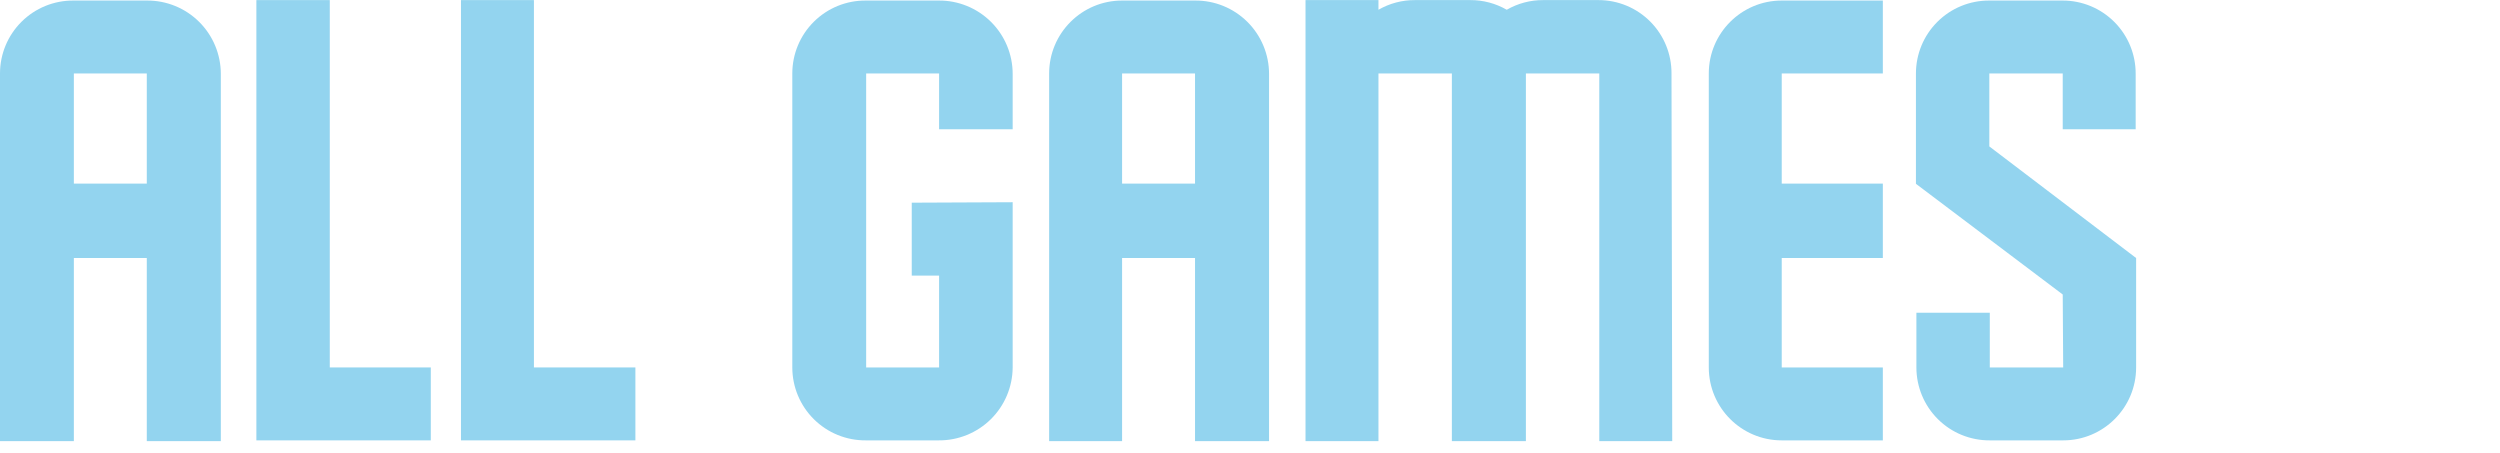
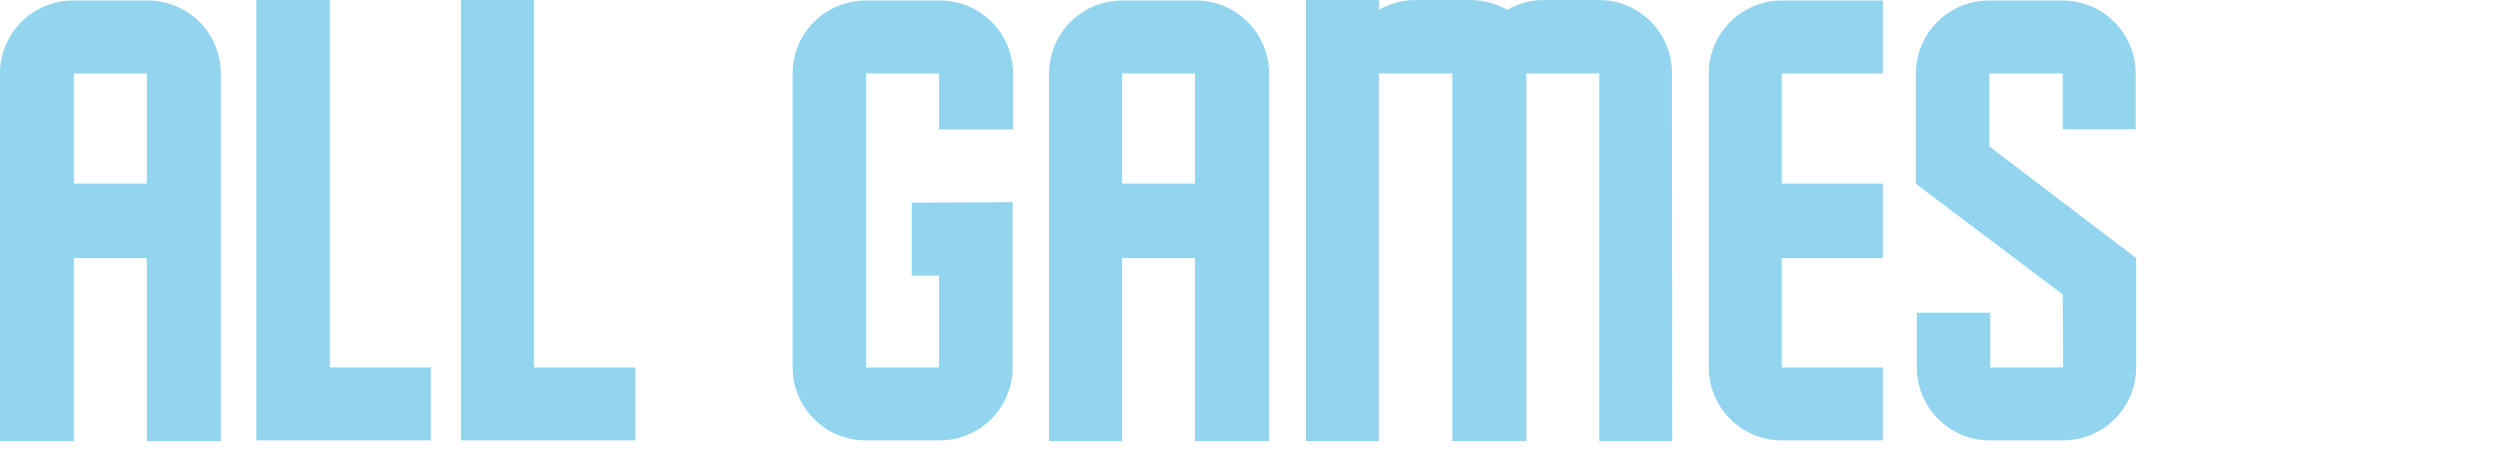
<svg xmlns="http://www.w3.org/2000/svg" id="svg9136" viewBox="0 0 274.2 49.6">
  <rect width="274.2" height="49.6" style="fill:none" />
-   <g style="isolation:isolate">
-     <path d="M24.22,49.08H16.1V29h-8V49.08H0V8.76a8,8,0,0,1,8.05-8H16.1a8.05,8.05,0,0,1,8.12,8.05ZM16.1,20.84V8.76h-8V20.84Z" transform="translate(0 -0.7)" style="fill:#93d4ef" />
-     <path d="M47.25,41v8H28.12V.71h8.05V41H47.25Z" transform="translate(0 -0.7)" style="fill:#93d4ef" />
-     <path d="M69.69,41v8H50.56V.71h8V41H69.69Z" transform="translate(0 -0.7)" style="fill:#93d4ef" />
-     <path d="M111.07,22.88V41a8.05,8.05,0,0,1-8.11,8h-8a8,8,0,0,1-8.06-8V8.76a8,8,0,0,1,8.06-8h8a8.05,8.05,0,0,1,8.11,8.05v6.07H103V8.76h-8V41h8V30.93h-3v-8Z" transform="translate(0 -0.7)" style="fill:#93d4ef" />
-     <path d="M139.19,49.08h-8.12V29h-8V49.08h-8V8.76a8,8,0,0,1,8-8h8a8.05,8.05,0,0,1,8.12,8.05Zm-8.12-28.24V8.76h-8V20.84Z" transform="translate(0 -0.7)" style="fill:#93d4ef" />
-     <path d="M183.41,49.08h-8V8.76h-8.05V49.08h-8.12V8.76h-8.05V49.08h-8V.71h8V1.77a7.93,7.93,0,0,1,4-1.06h6.07a7.94,7.94,0,0,1,4,1.06,7.94,7.94,0,0,1,4-1.06h6.07a8,8,0,0,1,8,8.05Z" transform="translate(0 -0.7)" style="fill:#93d4ef" />
-     <path d="M206.51,41v8H195.42a8,8,0,0,1-8-8V8.76a8,8,0,0,1,8-8h11.09V8.76H195.42V20.84h11.09V29H195.42V41h11.09Z" transform="translate(0 -0.7)" style="fill:#93d4ef" />
-     <path d="M226.24,33l-16.1-12.14V8.76a8,8,0,0,1,8.05-8h8.05a8,8,0,0,1,8,8.05v6.07h-8V8.76h-8.05v8L234.29,29V41a8,8,0,0,1-8,8h-8.05a8,8,0,0,1-8.05-8V35h8.05V41h8.05Z" transform="translate(0 -0.7)" style="fill:#93d4ef" />
-   </g>
+   <path d="M24.22,48.38H16.1V28.3h-8V48.38H0V8.06a8,8,0,0,1,8-8h8.1a8,8,0,0,1,8.12,8V48.38ZM16.1,20.14V8.06h-8V20.14Z" transform="translate(0)" style="fill:#93d4ef" />
+   <path d="M47.25,40.3v8H28.12V0h8.05V40.3Z" transform="translate(0)" style="fill:#93d4ef" />
+   <path d="M69.69,40.3v8H50.56V0h8V40.3Z" transform="translate(0)" style="fill:#93d4ef" />
+   <path d="M111.07,22.18V40.3a8,8,0,0,1-8.1,8H95a8,8,0,0,1-8.06-7.94V8.06a8,8,0,0,1,8-8H103a8,8,0,0,1,8.11,8v6.13H103V8.06H95V40.3h8V30.23h-3v-8Z" transform="translate(0)" style="fill:#93d4ef" />
+   <path d="M139.19,48.38h-8.12V28.3h-8V48.38h-8V8.06a8,8,0,0,1,8-8h8a8,8,0,0,1,8.12,8V48.38Zm-8.12-28.24V8.06h-8V20.14Z" transform="translate(0)" style="fill:#93d4ef" />
+   <path d="M183.41,48.38h-8V8.06h-8V48.38h-8.12V8.06h-8.05V48.38h-8V0h8V1.07a7.93,7.93,0,0,1,4-1.06h6.07a7.93,7.93,0,0,1,4,1.06,7.93,7.93,0,0,1,4-1.06h6.07a8,8,0,0,1,8,8v.05Z" transform="translate(0)" style="fill:#93d4ef" />
+   <path d="M206.51,40.3v8H195.42a8,8,0,0,1-8-8V8.06a8,8,0,0,1,8-8h11.09v8H195.42V20.14h11.09V28.3H195.42v12Z" transform="translate(0)" style="fill:#93d4ef" />
+   <path d="M226.24,32.3l-16.1-12.14V8.06a8,8,0,0,1,8-8h8.1a8,8,0,0,1,8,8v6.12h-8V8.06h-8.05v8l16.1,12.24v12a8,8,0,0,1-8,8h-8a8,8,0,0,1-8.05-7.95V34.3h8.05v6h8Z" transform="translate(0)" style="fill:#93d4ef" />
</svg>
